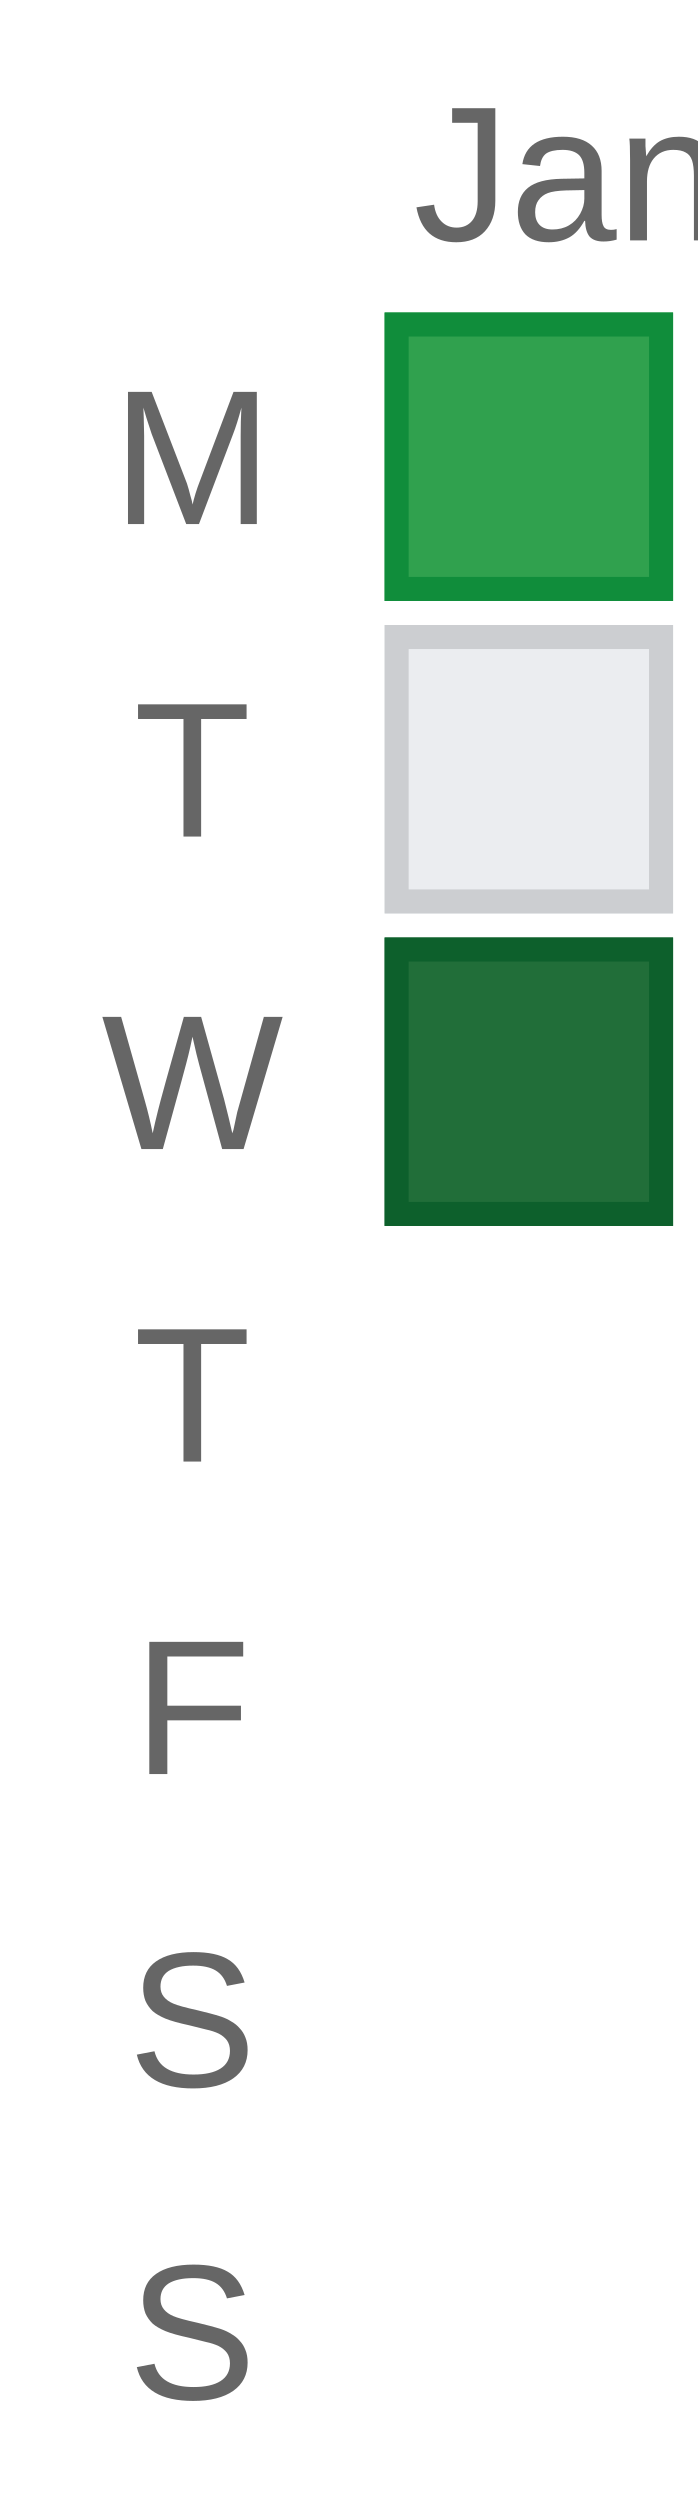
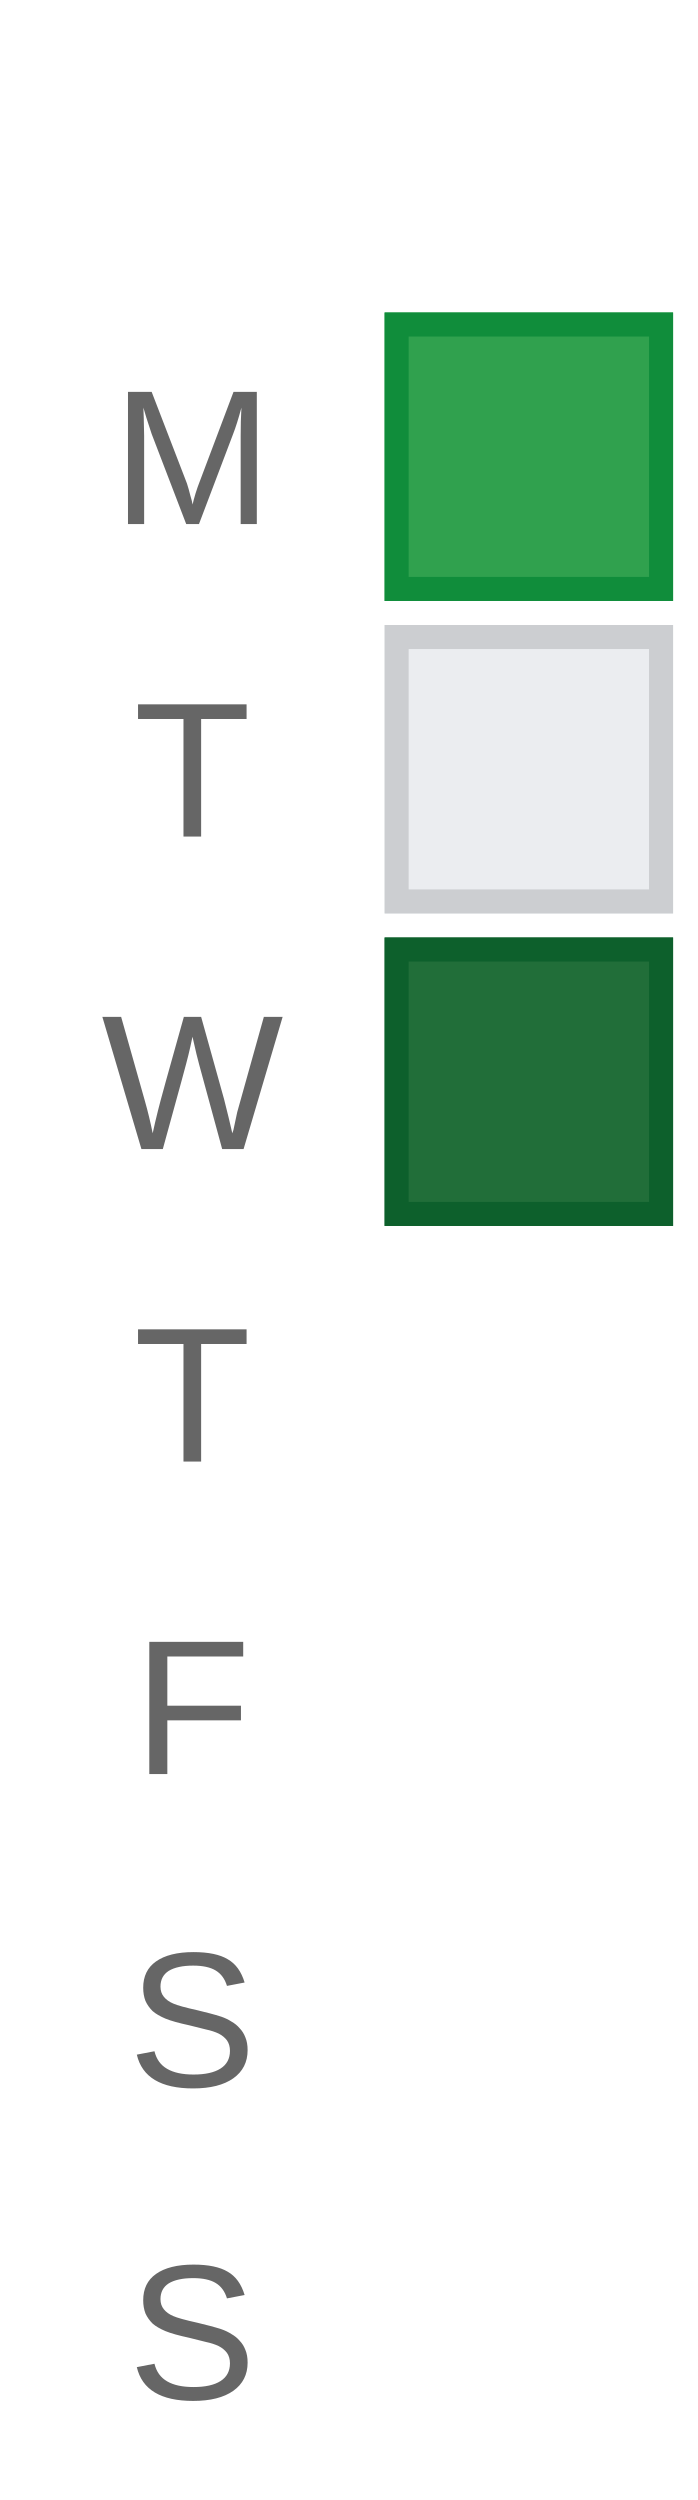
<svg xmlns="http://www.w3.org/2000/svg" width="29" height="104.0">
  <text x="8" y="21.8" text-anchor="middle" font-family="Arial, sans-serif" font-size="8" fill="#666666">M</text>
  <text x="8" y="34.8" text-anchor="middle" font-family="Arial, sans-serif" font-size="8" fill="#666666">T</text>
  <text x="8" y="47.8" text-anchor="middle" font-family="Arial, sans-serif" font-size="8" fill="#666666">W</text>
  <text x="8" y="60.8" text-anchor="middle" font-family="Arial, sans-serif" font-size="8" fill="#666666">T</text>
  <text x="8" y="73.8" text-anchor="middle" font-family="Arial, sans-serif" font-size="8" fill="#666666">F</text>
  <text x="8" y="86.8" text-anchor="middle" font-family="Arial, sans-serif" font-size="8" fill="#666666">S</text>
  <text x="8" y="99.8" text-anchor="middle" font-family="Arial, sans-serif" font-size="8" fill="#666666">S</text>
  <rect x="16" y="13.0" width="12" height="12" fill="#30a14e" />
  <rect x="16.5" y="13.5" width="11" height="11" fill="none" stroke="#108d3b" stroke-width="1" />
  <rect x="16" y="26.0" width="12" height="12" fill="#ebedf0" />
  <rect x="16.5" y="26.5" width="11" height="11" fill="none" stroke="#ccced1" stroke-width="1" />
  <rect x="16" y="39.0" width="12" height="12" fill="#216e39" />
  <rect x="16.5" y="39.5" width="11" height="11" fill="none" stroke="#0d602c" stroke-width="1" />
-   <text x="17.2" y="10.0" text-anchor="start" font-family="Arial, sans-serif" font-size="8" fill="#666666">Jan</text>
</svg>
